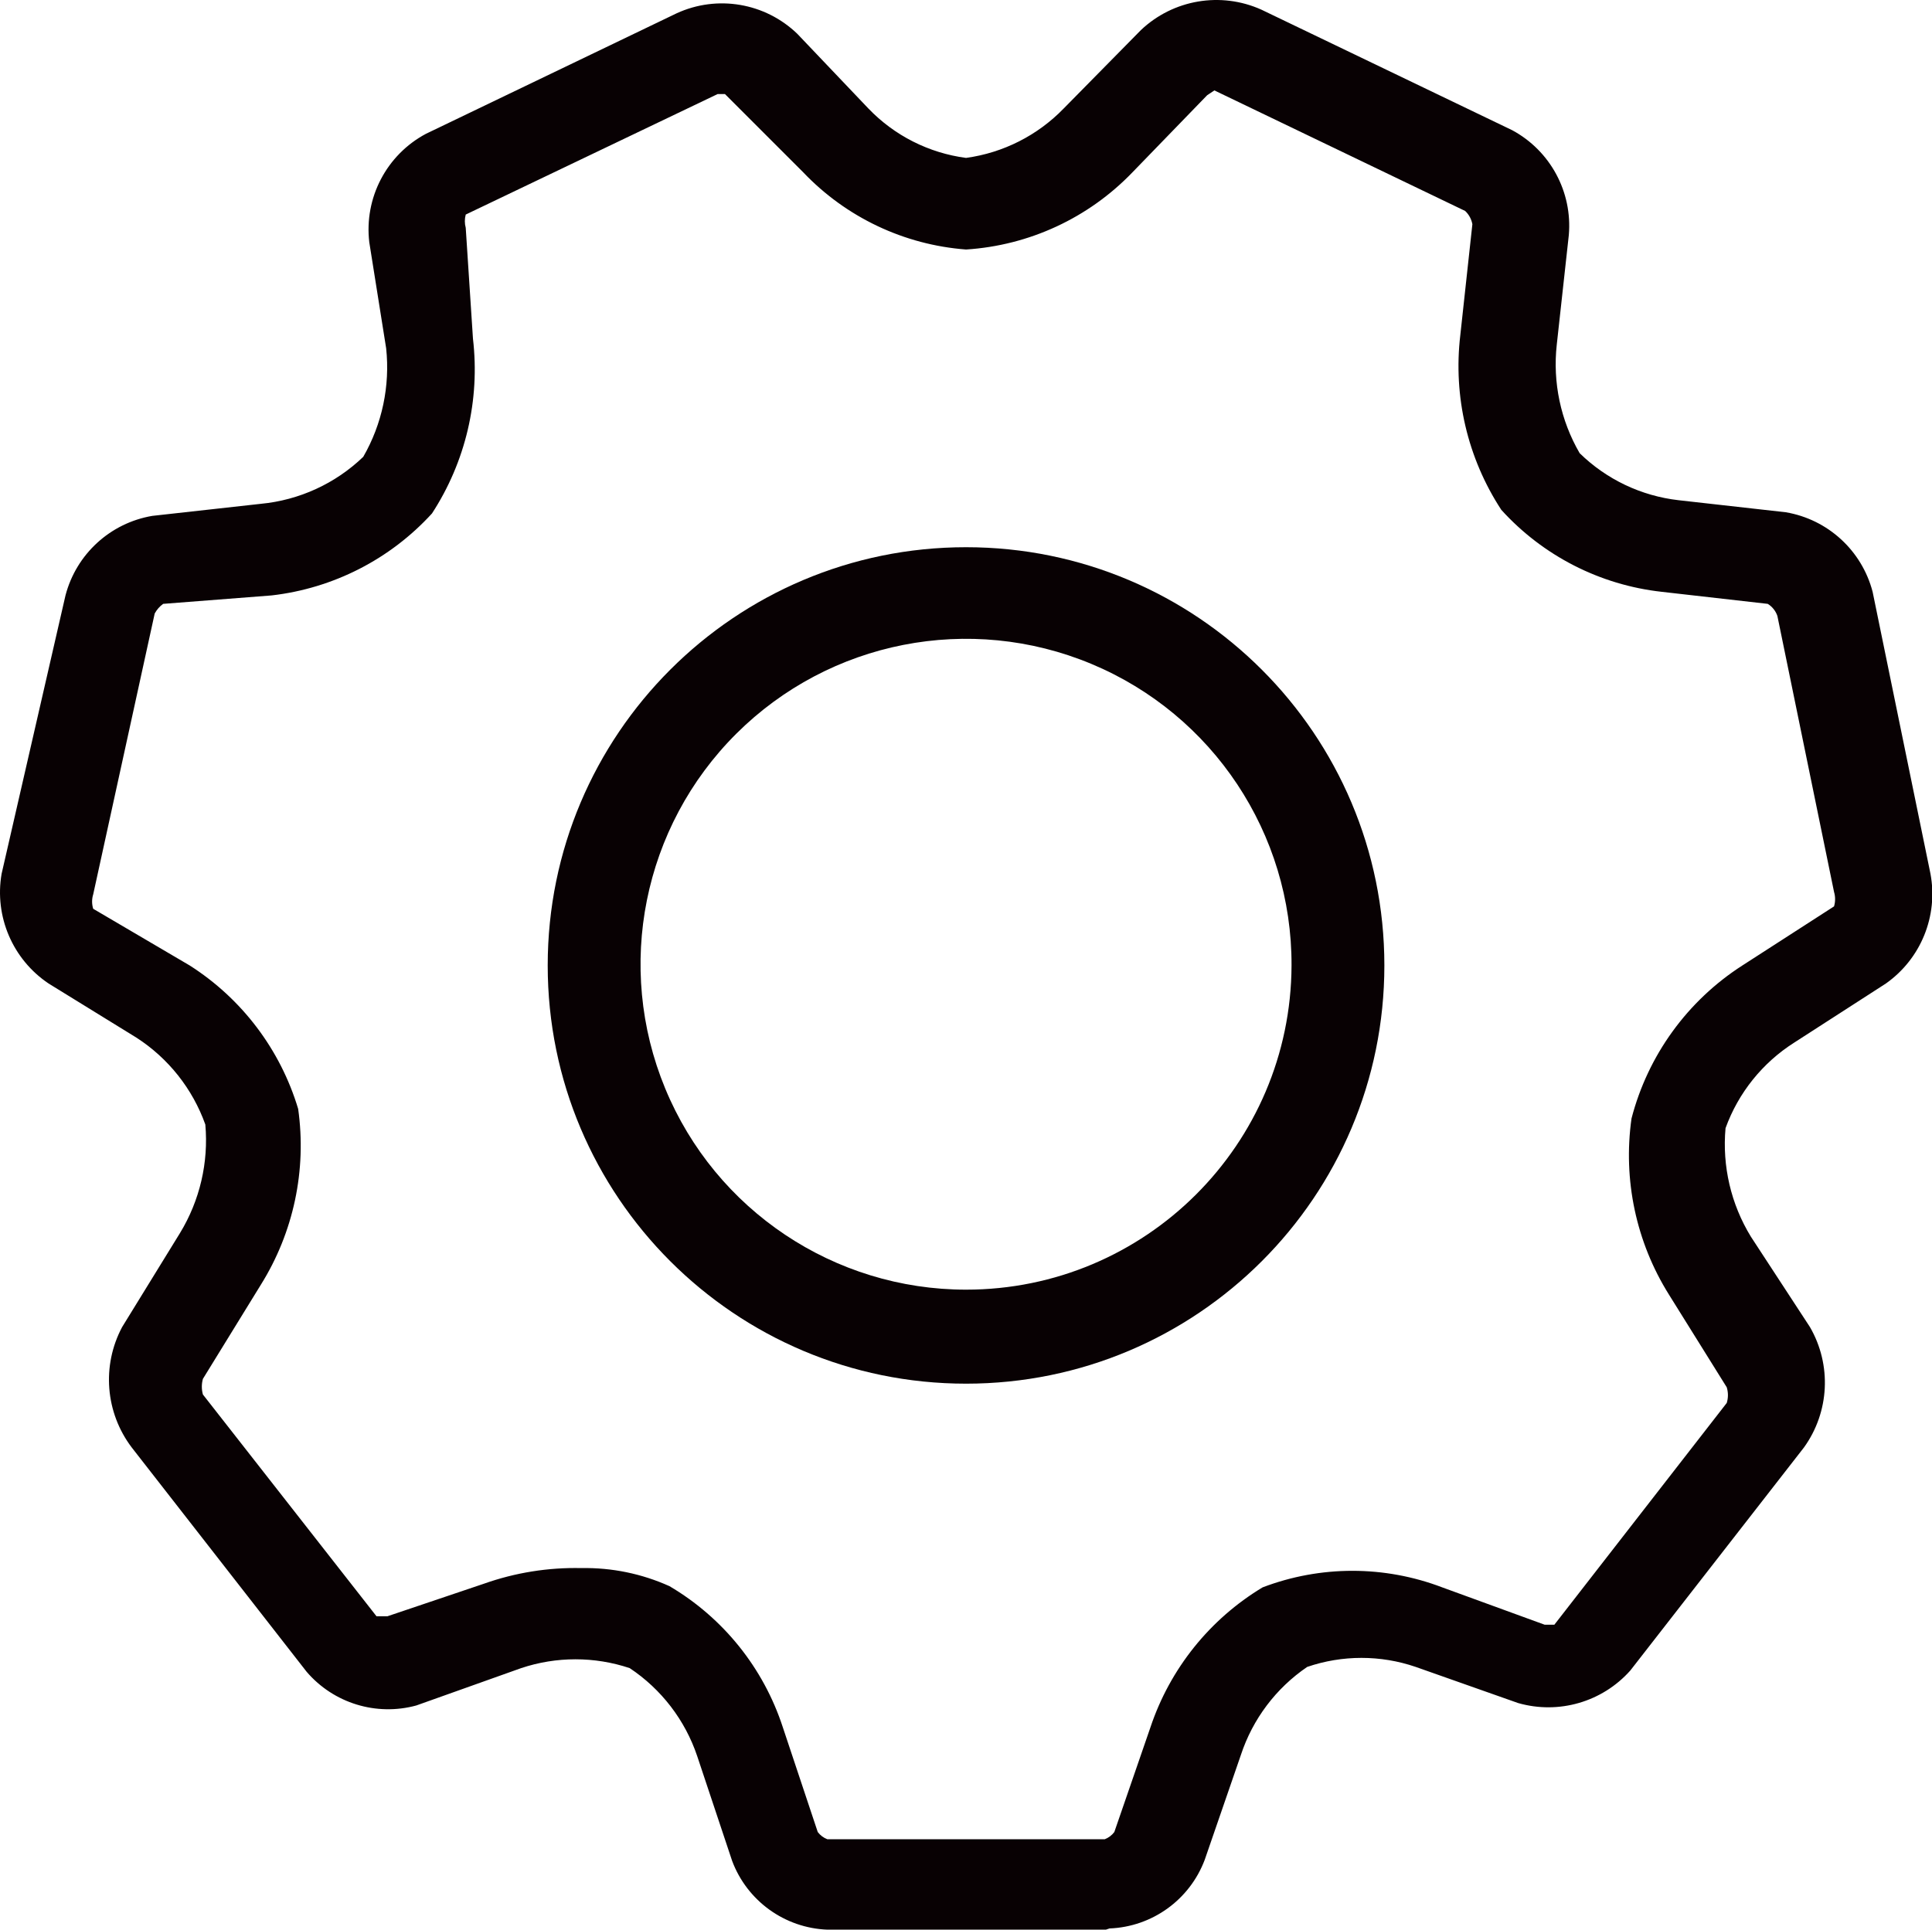
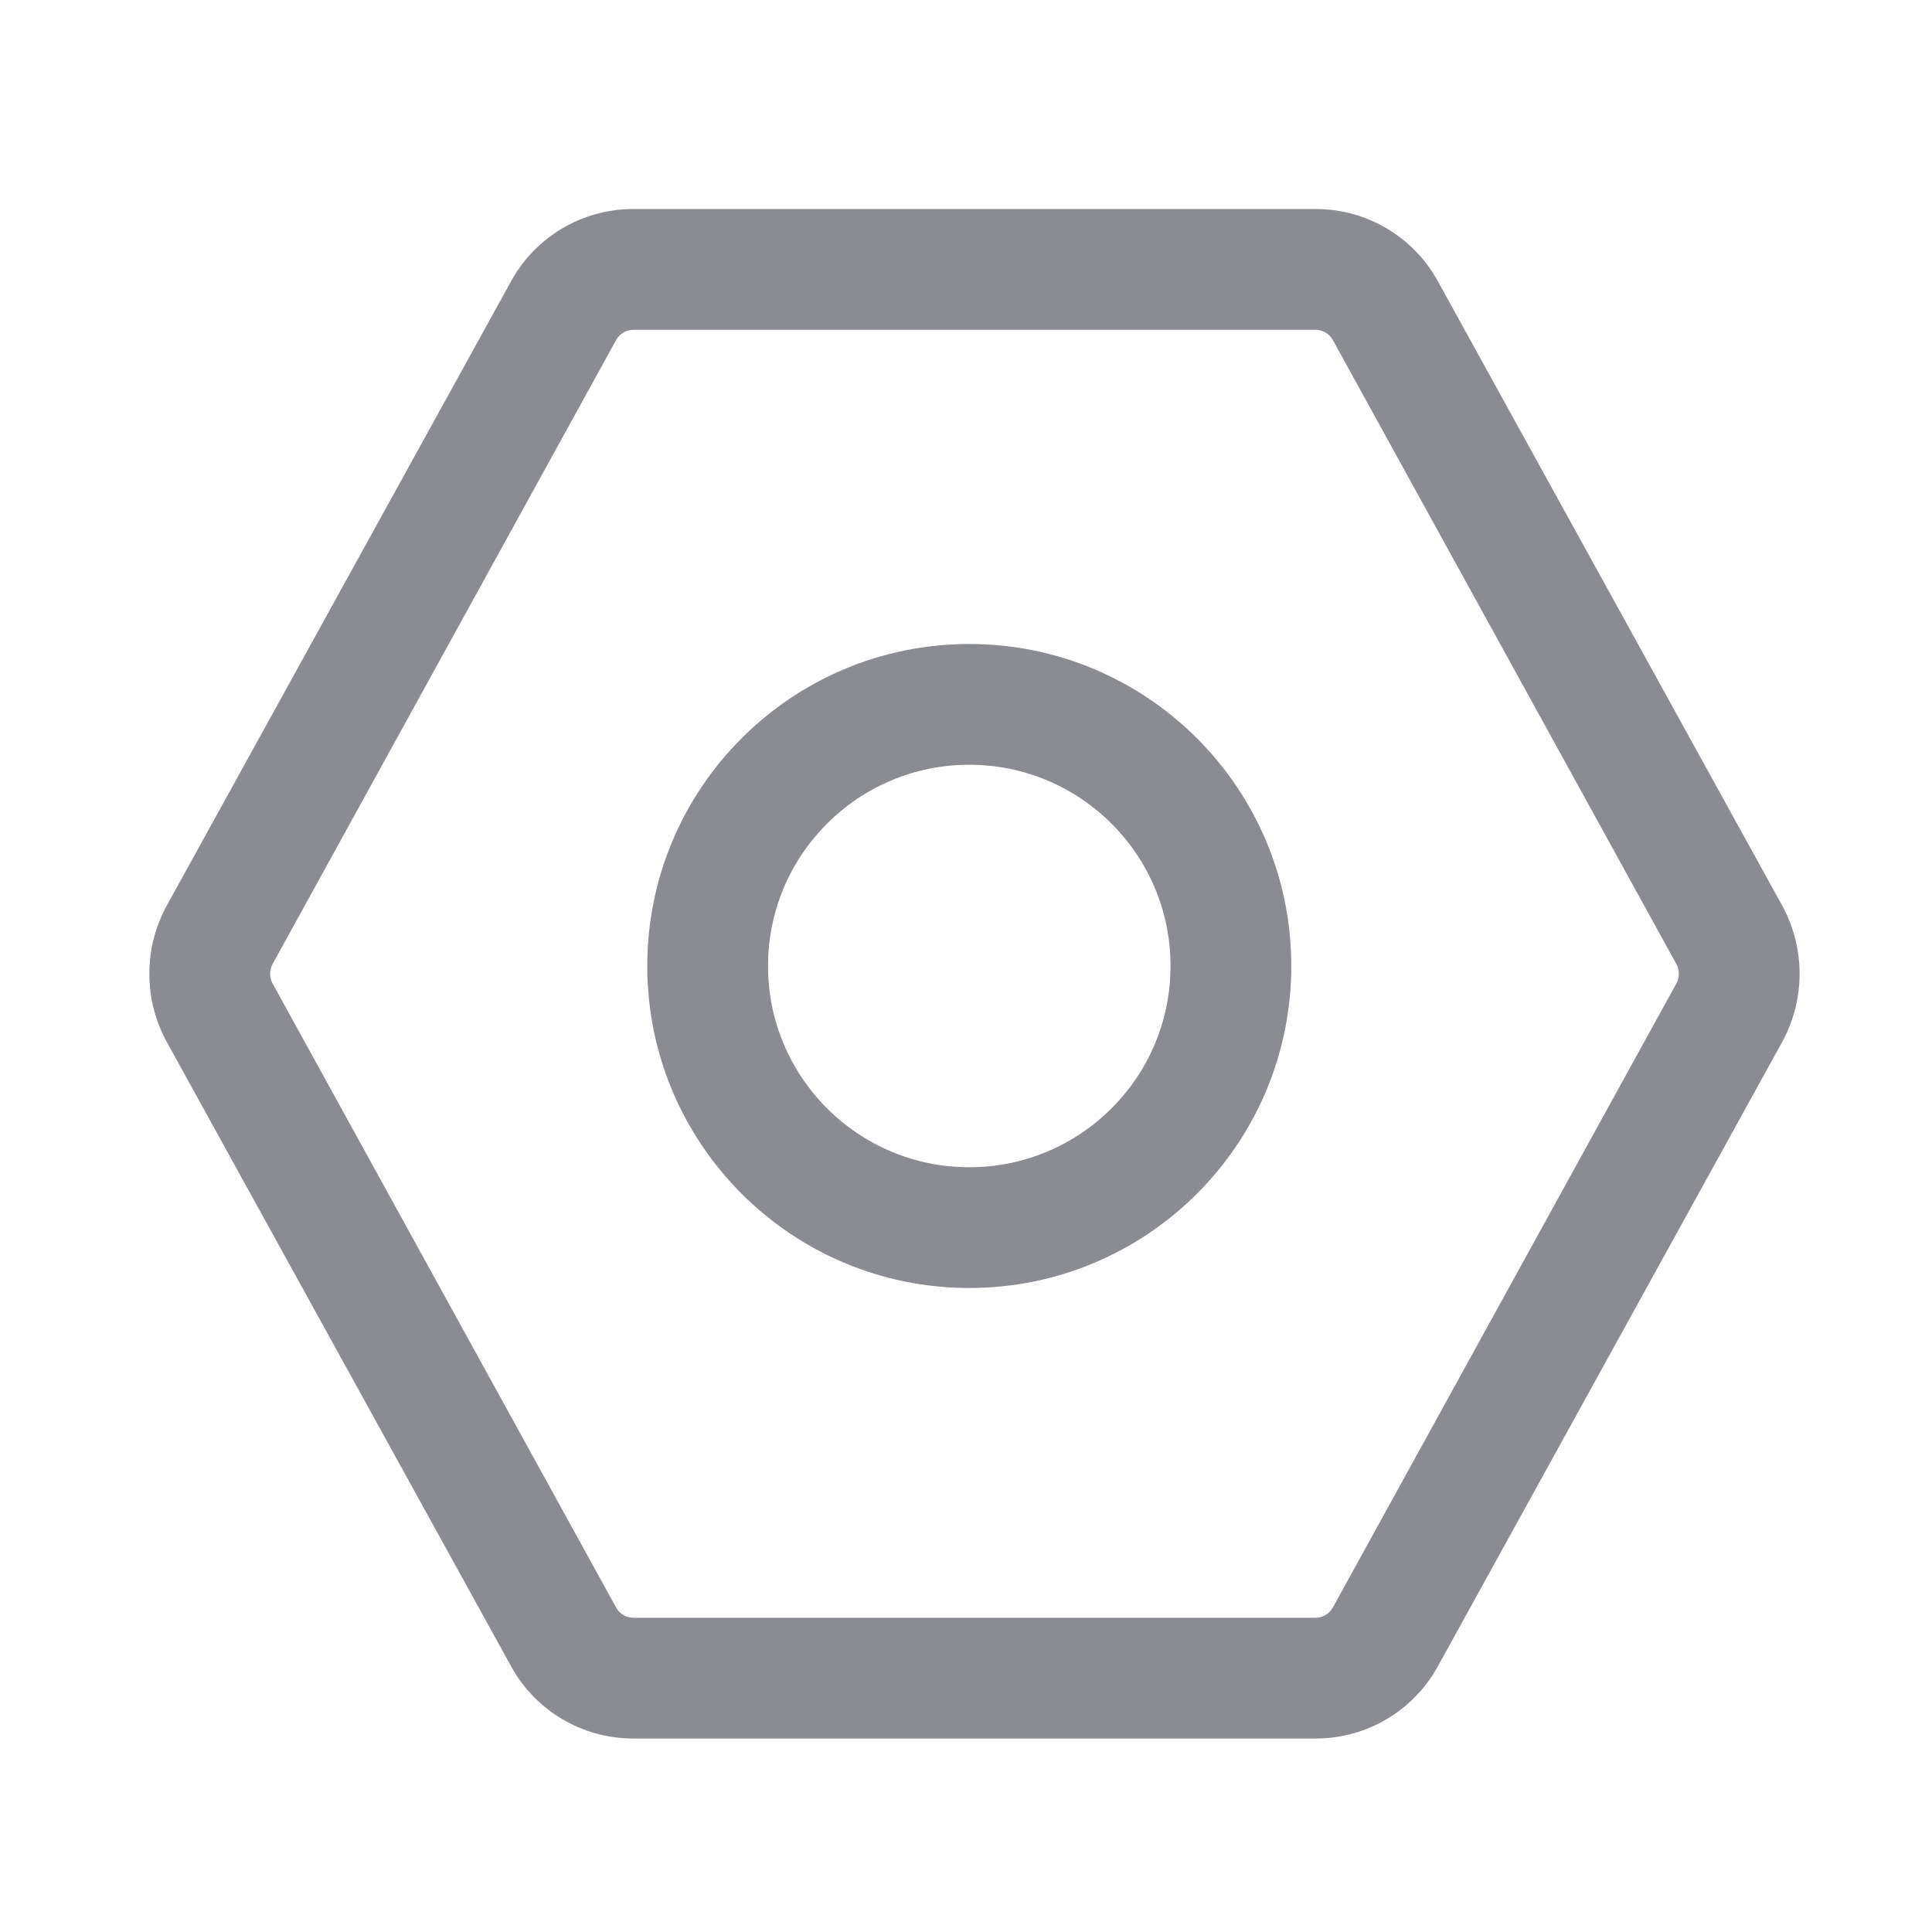
- <svg xmlns="http://www.w3.org/2000/svg" t="1699435344203" class="icon" viewBox="0 0 1025 1024" version="1.1" p-id="1654" width="100%" height="100%">
-   <path d="M586.712 1024H438.966a56.284 56.284 0 0 1-50.528-36.457l-18.548-55.645a90.822 90.822 0 0 0-35.817-46.69 90.822 90.822 0 0 0-57.563 0l-55.645 19.827a56.924 56.924 0 0 1-58.203-17.909L69.92 768.162A59.482 59.482 0 0 1 64.804 704.203l30.701-49.888a94.66 94.66 0 0 0 13.431-57.563 91.462 91.462 0 0 0-36.457-46.051l-46.69-28.782A58.203 58.203 0 0 1 0.844 463.715l33.898-147.746a57.563 57.563 0 0 1 46.051-42.213l57.563-6.396A90.822 90.822 0 0 0 192.722 242.416a95.3 95.3 0 0 0 12.152-57.563L195.92 128.568a57.563 57.563 0 0 1 30.061-57.563L359.017 7.045a57.563 57.563 0 0 1 63.959 10.873l37.736 39.655A87.624 87.624 0 0 0 512.52 83.796a88.904 88.904 0 0 0 51.807-26.223l40.934-41.574a58.203 58.203 0 0 1 63.959-10.873l133.036 63.959a57.563 57.563 0 0 1 30.061 55.645l-6.396 58.203a94.02 94.02 0 0 0 12.152 57.563 89.543 89.543 0 0 0 52.447 24.944l56.924 6.396a57.563 57.563 0 0 1 46.051 42.213L1024.195 463.715a58.203 58.203 0 0 1-23.665 58.203l-48.609 31.34a90.183 90.183 0 0 0-36.457 45.411 94.02 94.02 0 0 0 13.431 57.563L960.236 704.203a58.843 58.843 0 0 1-3.198 63.959l-92.102 118.325a58.203 58.203 0 0 1-59.482 17.269l-54.366-19.188a88.904 88.904 0 0 0-57.563 0 90.822 90.822 0 0 0-35.178 46.69l-19.188 55.645a56.284 56.284 0 0 1-50.528 36.457z m-278.224-191.878a108.731 108.731 0 0 1 46.69 9.594 135.594 135.594 0 0 1 60.122 74.833l18.548 55.645a11.513 11.513 0 0 0 5.117 3.838h147.107a11.513 11.513 0 0 0 5.117-3.838l19.188-55.645a137.513 137.513 0 0 1 59.482-74.193 133.675 133.675 0 0 1 95.3 0l54.366 19.827h5.117l91.462-117.685a14.071 14.071 0 0 0 0-8.315l-30.701-49.249a139.432 139.432 0 0 1-19.827-93.381A137.513 137.513 0 0 1 924.418 512.325l48.609-31.34a13.431 13.431 0 0 0 0-7.675l-30.061-146.467a12.152 12.152 0 0 0-5.117-6.396l-56.284-6.396a134.954 134.954 0 0 1-85.066-43.492 139.432 139.432 0 0 1-21.746-92.741l6.396-58.843a12.792 12.792 0 0 0-3.838-7.036l-133.036-63.959-3.838 2.558-39.655 40.934A134.315 134.315 0 0 1 512.52 132.406a133.036 133.036 0 0 1-86.345-40.934L384.601 49.898h-3.838l-133.675 63.959a13.431 13.431 0 0 0 0 7.036l3.838 58.843a140.071 140.071 0 0 1-21.746 92.741 136.234 136.234 0 0 1-85.066 43.492l-57.563 4.477a15.35 15.35 0 0 0-4.477 5.117L49.453 474.589a12.792 12.792 0 0 0 0 7.675l51.168 30.061a136.873 136.873 0 0 1 57.563 76.112 139.432 139.432 0 0 1-19.827 93.381l-30.701 49.888a15.35 15.35 0 0 0 0 8.315l92.102 117.685h5.756l51.168-17.269a145.188 145.188 0 0 1 51.807-8.315z m0 0" fill="#080103" p-id="1655" />
-   <path d="M512.52 290.385A221.939 221.939 0 1 0 734.459 512.325 221.939 221.939 0 0 0 512.52 290.385z m0 393.99A172.69 172.69 0 1 1 685.21 512.325 172.69 172.69 0 0 1 512.52 684.375z" fill="#080103" p-id="1656" />
+ <svg xmlns="http://www.w3.org/2000/svg" t="1705390499627" class="icon" viewBox="0 0 1024 1024" version="1.1" p-id="1505" width="100%" height="100%">
+   <path d="M944.48 552.459l-182.357 330.667a73.792 73.792 0 0 1-64.565 38.325h-362.133a73.792 73.792 0 0 1-64.565-38.325l-182.357-330.667a75.339 75.339 0 0 1 0-72.683l182.357-330.667a73.792 73.792 0 0 1 64.565-38.325h362.133a73.792 73.792 0 0 1 64.565 38.325l182.357 330.667a75.339 75.339 0 0 1 0 72.683z m-55.989-31.147a10.773 10.773 0 0 0 0-10.379l-182.037-330.667a10.517 10.517 0 0 0-9.205-5.483H335.733a10.517 10.517 0 0 0-9.205 5.483l-182.037 330.667a10.773 10.773 0 0 0 0 10.379l182.037 330.667a10.517 10.517 0 0 0 9.205 5.472h361.515a10.517 10.517 0 0 0 9.205-5.472l182.037-330.667zM513.739 682.667c-94.261 0-170.667-76.405-170.667-170.667s76.405-170.667 170.667-170.667c94.251 0 170.667 76.405 170.667 170.667s-76.416 170.667-170.667 170.667z m0-64c58.912 0 106.667-47.755 106.667-106.667s-47.755-106.667-106.667-106.667-106.667 47.755-106.667 106.667 47.755 106.667 106.667 106.667z" fill="#8b8c91" p-id="1506" />
</svg>
